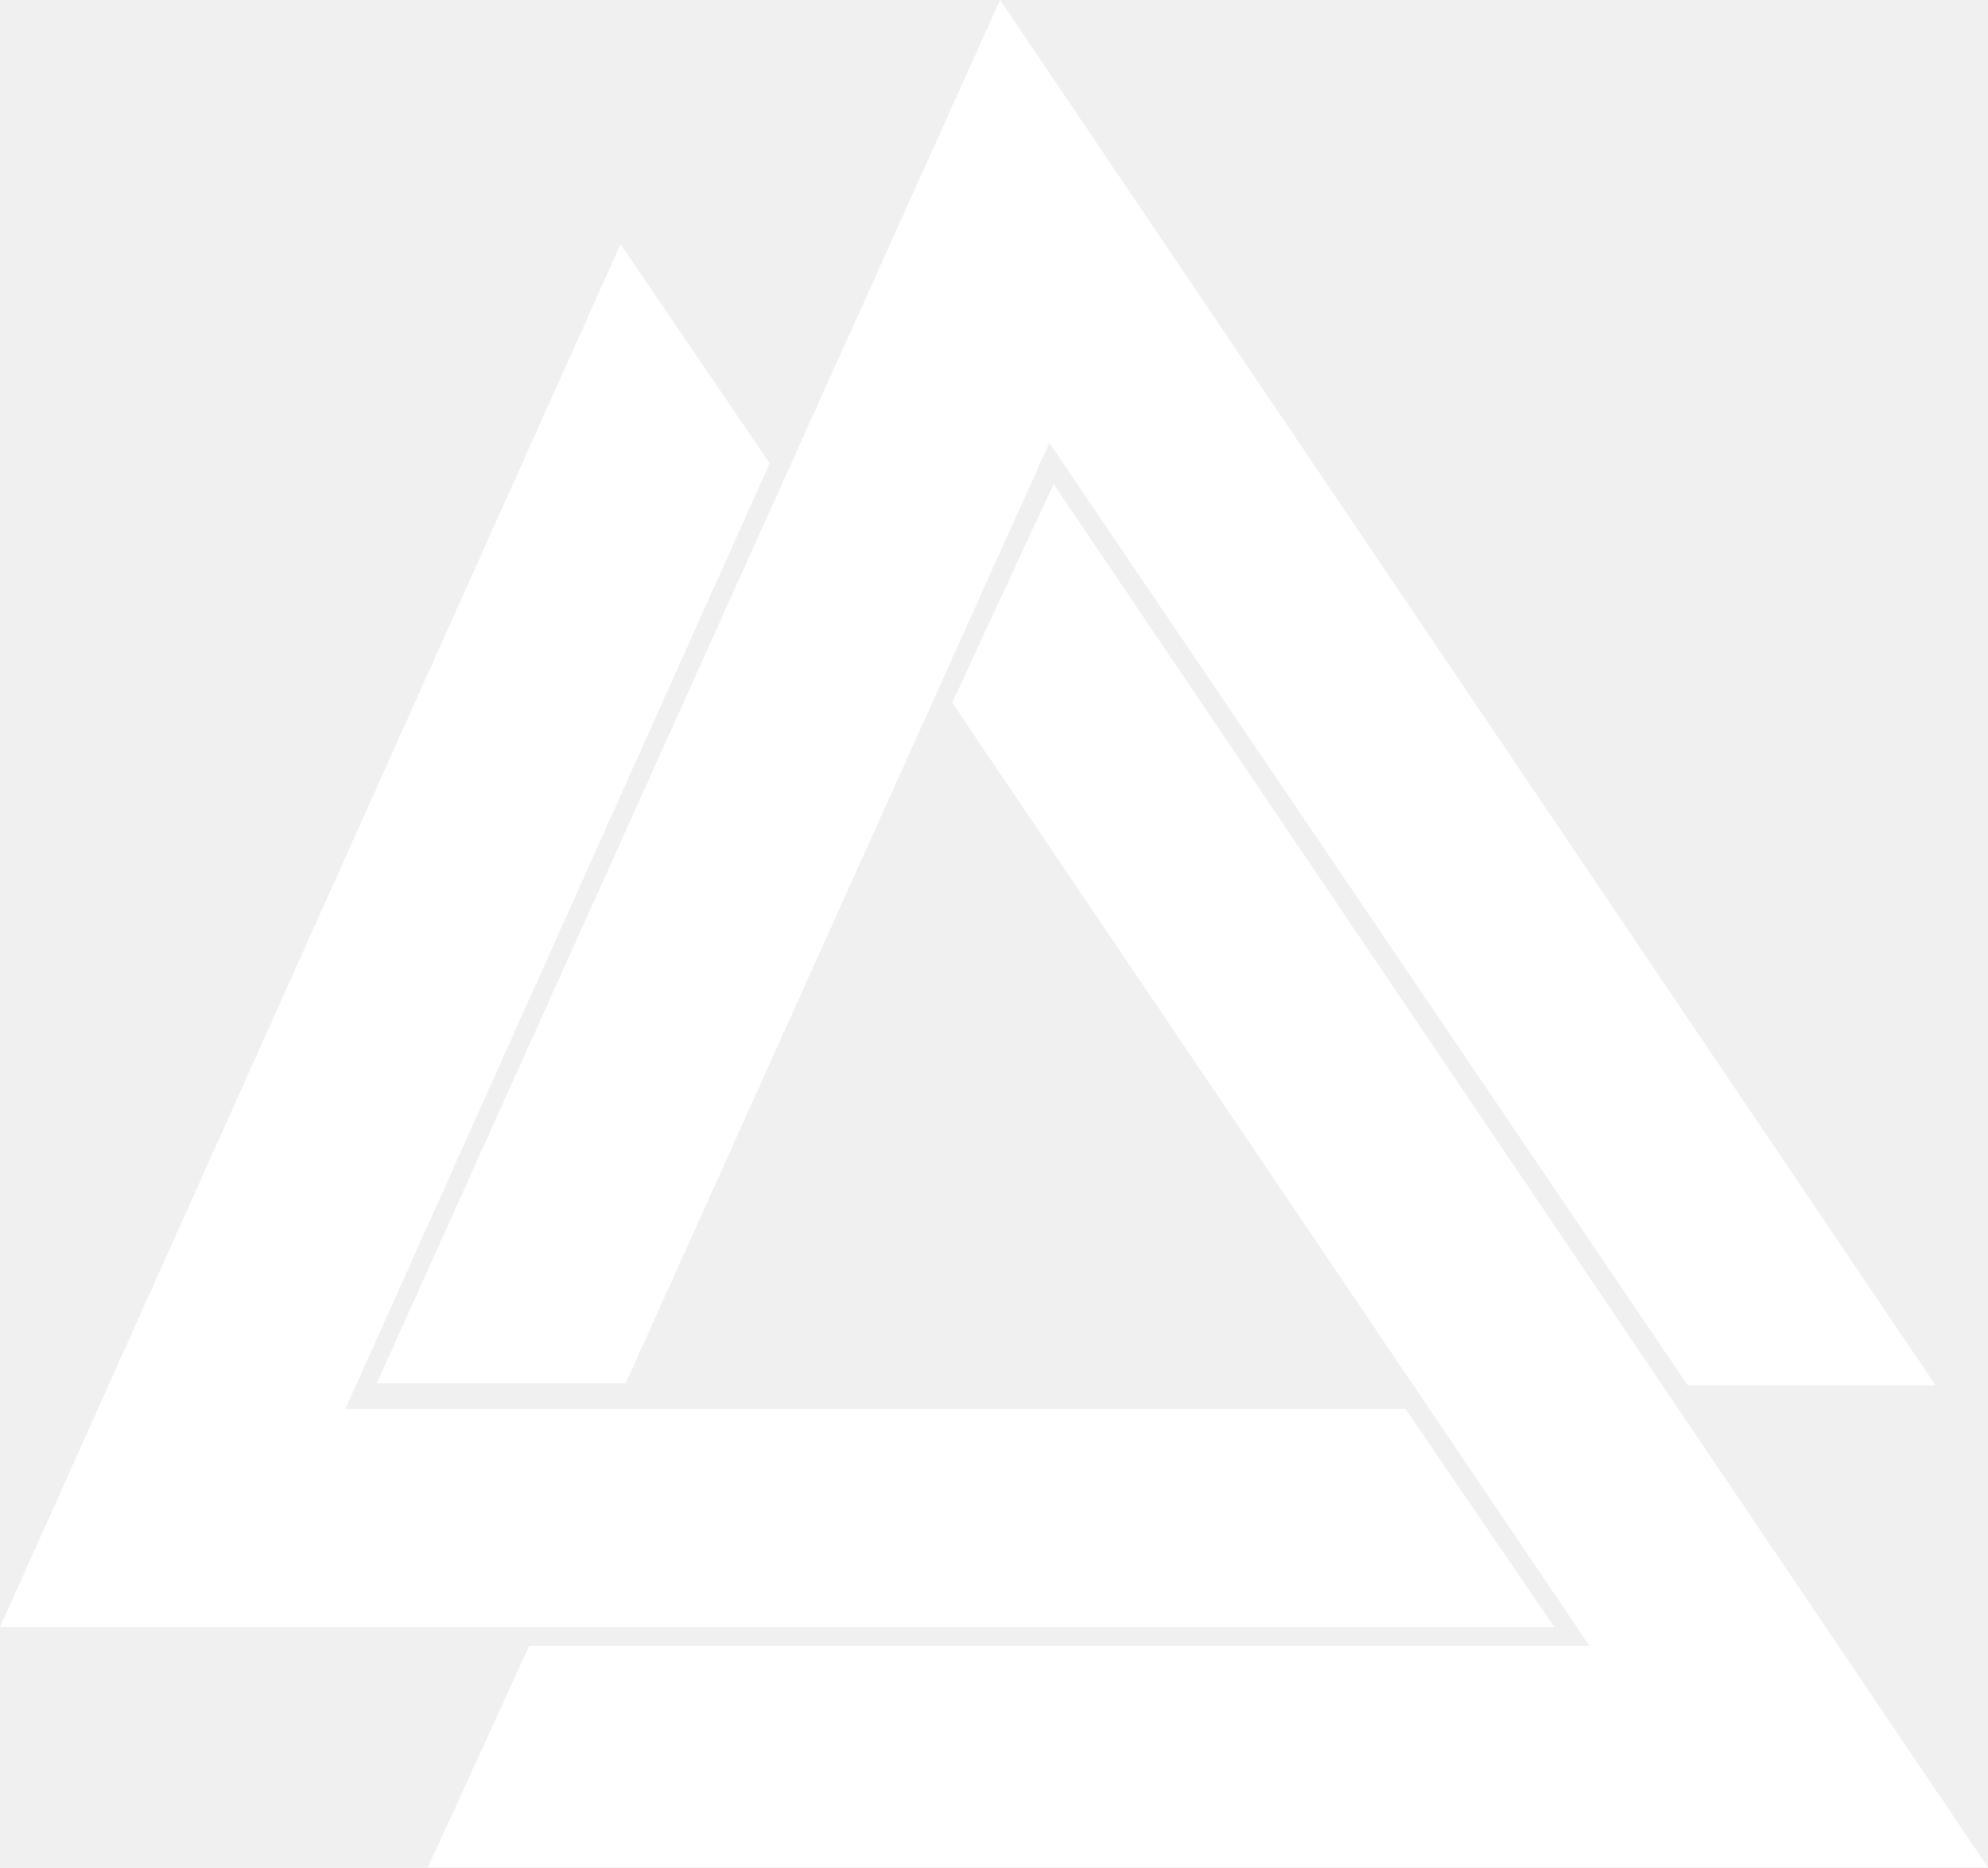
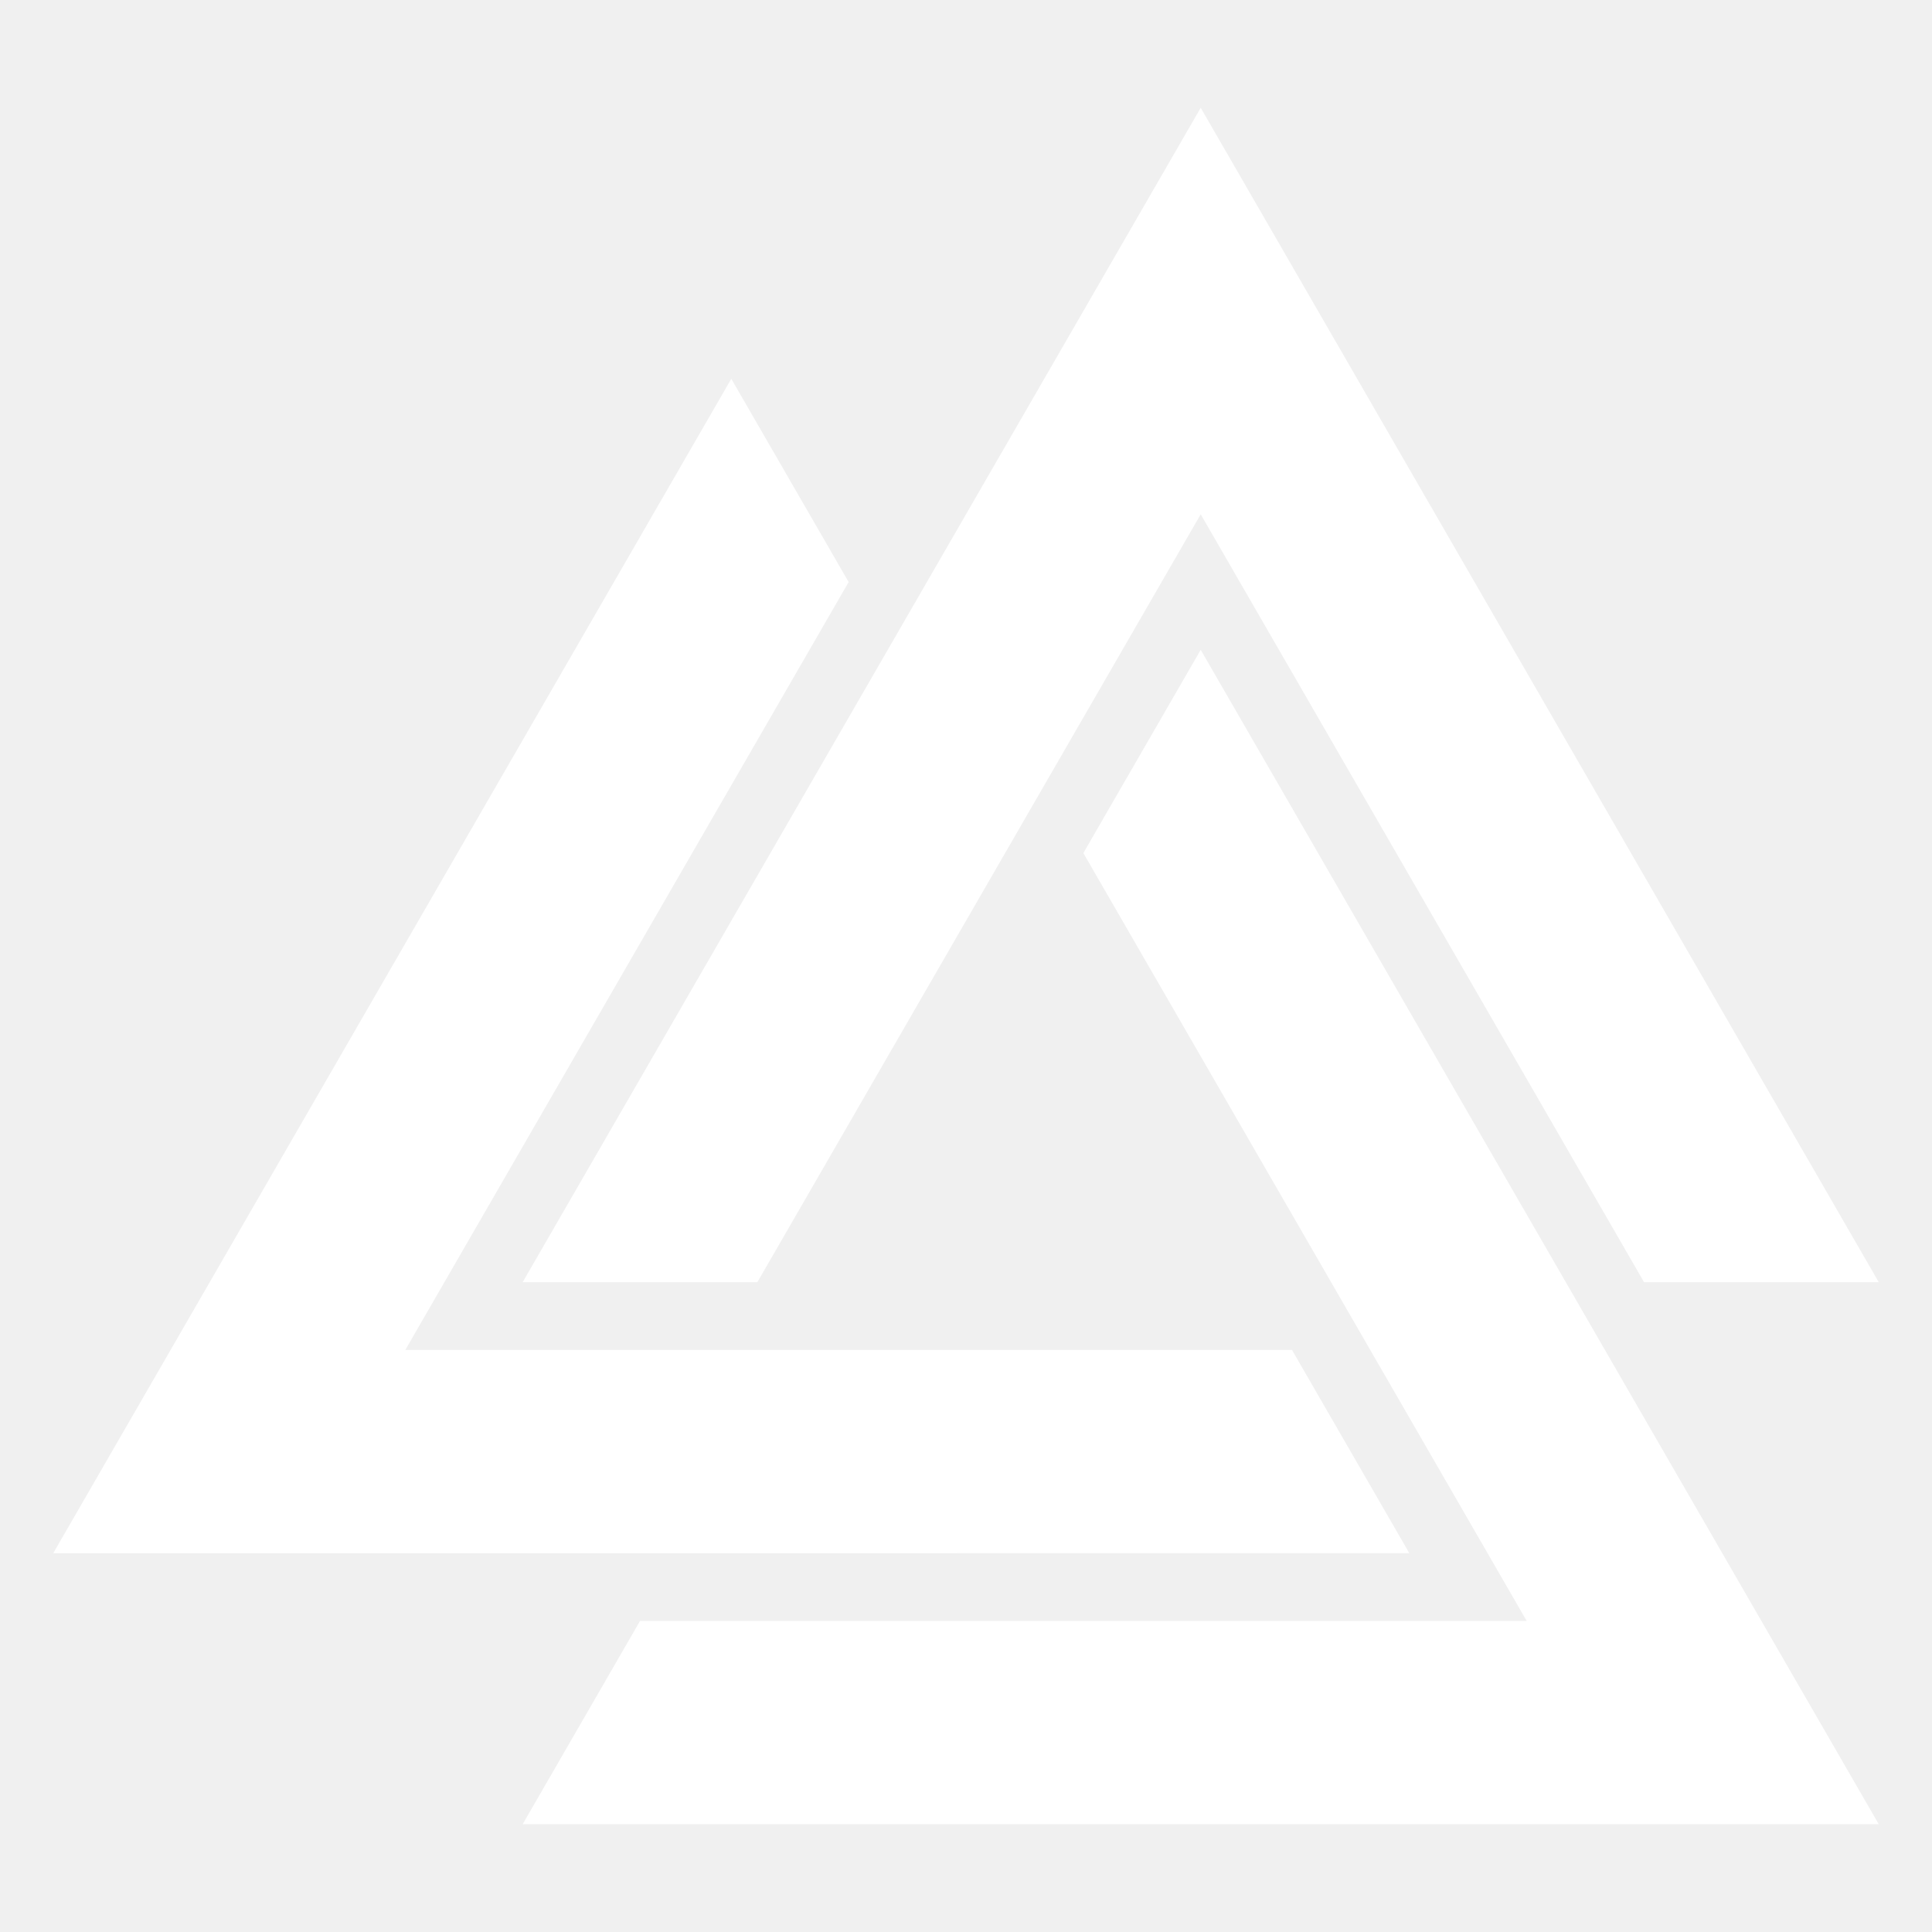
- <svg xmlns="http://www.w3.org/2000/svg" width="113.796mm" height="106.891mm" viewBox="0 0 113.796 106.891" version="1.1" id="svg5">
-   <defs id="defs2" />
-   <g id="layer1" transform="translate(-0.2685284,-0.2153718)">
-     <path style="fill:#ffffff;fill-opacity:1;stroke:#ffffff;stroke-width:0.265px;stroke-linecap:butt;stroke-linejoin:miter;stroke-opacity:1" d="M 35.815,14.463 0.473,93.218 H 88.989 l -8.335,-12.221 H 19.834 L 44.173,26.75 Z" id="path66" />
-     <path style="fill:#ffffff;fill-opacity:1;stroke:#ffffff;stroke-width:0.265px;stroke-linecap:butt;stroke-linejoin:miter;stroke-opacity:1" d="M 22.043,79.254 H 36.002 L 60.311,25.291 96.948,79.382 H 110.814 L 57.538,0.486 Z" id="path2203" />
-     <path style="fill:#ffffff;fill-opacity:1;stroke:#ffffff;stroke-width:0.265px;stroke-linecap:butt;stroke-linejoin:miter;stroke-opacity:1" d="m 54.925,40.424 5.674,-12.237 53.217,78.788 H 24.965 L 30.641,94.568 h 60.869 z" id="path6159" />
+ <svg xmlns="http://www.w3.org/2000/svg" width="1400" height="1400" viewBox="0 0 370.417 370.417" version="1.1" id="svg3524">
+   <defs id="defs3521" />
+   <g id="layer1">
+     <path id="path5837" style="fill:#ffffff;stroke-width:1.001;fill-opacity:1" d="M 230.208,20.663 100.209,245.829 h 44.999 l 85,-147.224 85.001,147.224 h 45 z" />
+     <path id="path6067" style="fill:#ffffff;stroke-width:1.001;fill-opacity:1" d="m 10.208,297.791 259.999,-4e-4 -22.499,-38.97 -170,-1e-4 85,-147.225 -22.5,-38.971 z" />
+     <path id="path6069" style="fill:#ffffff;stroke-width:1.001;fill-opacity:1" d="m 360.208,349.753 -130,-225.166 -22.499,38.97 85,147.224 -170,5e-4 -22.5,38.971 z" />
  </g>
</svg>
